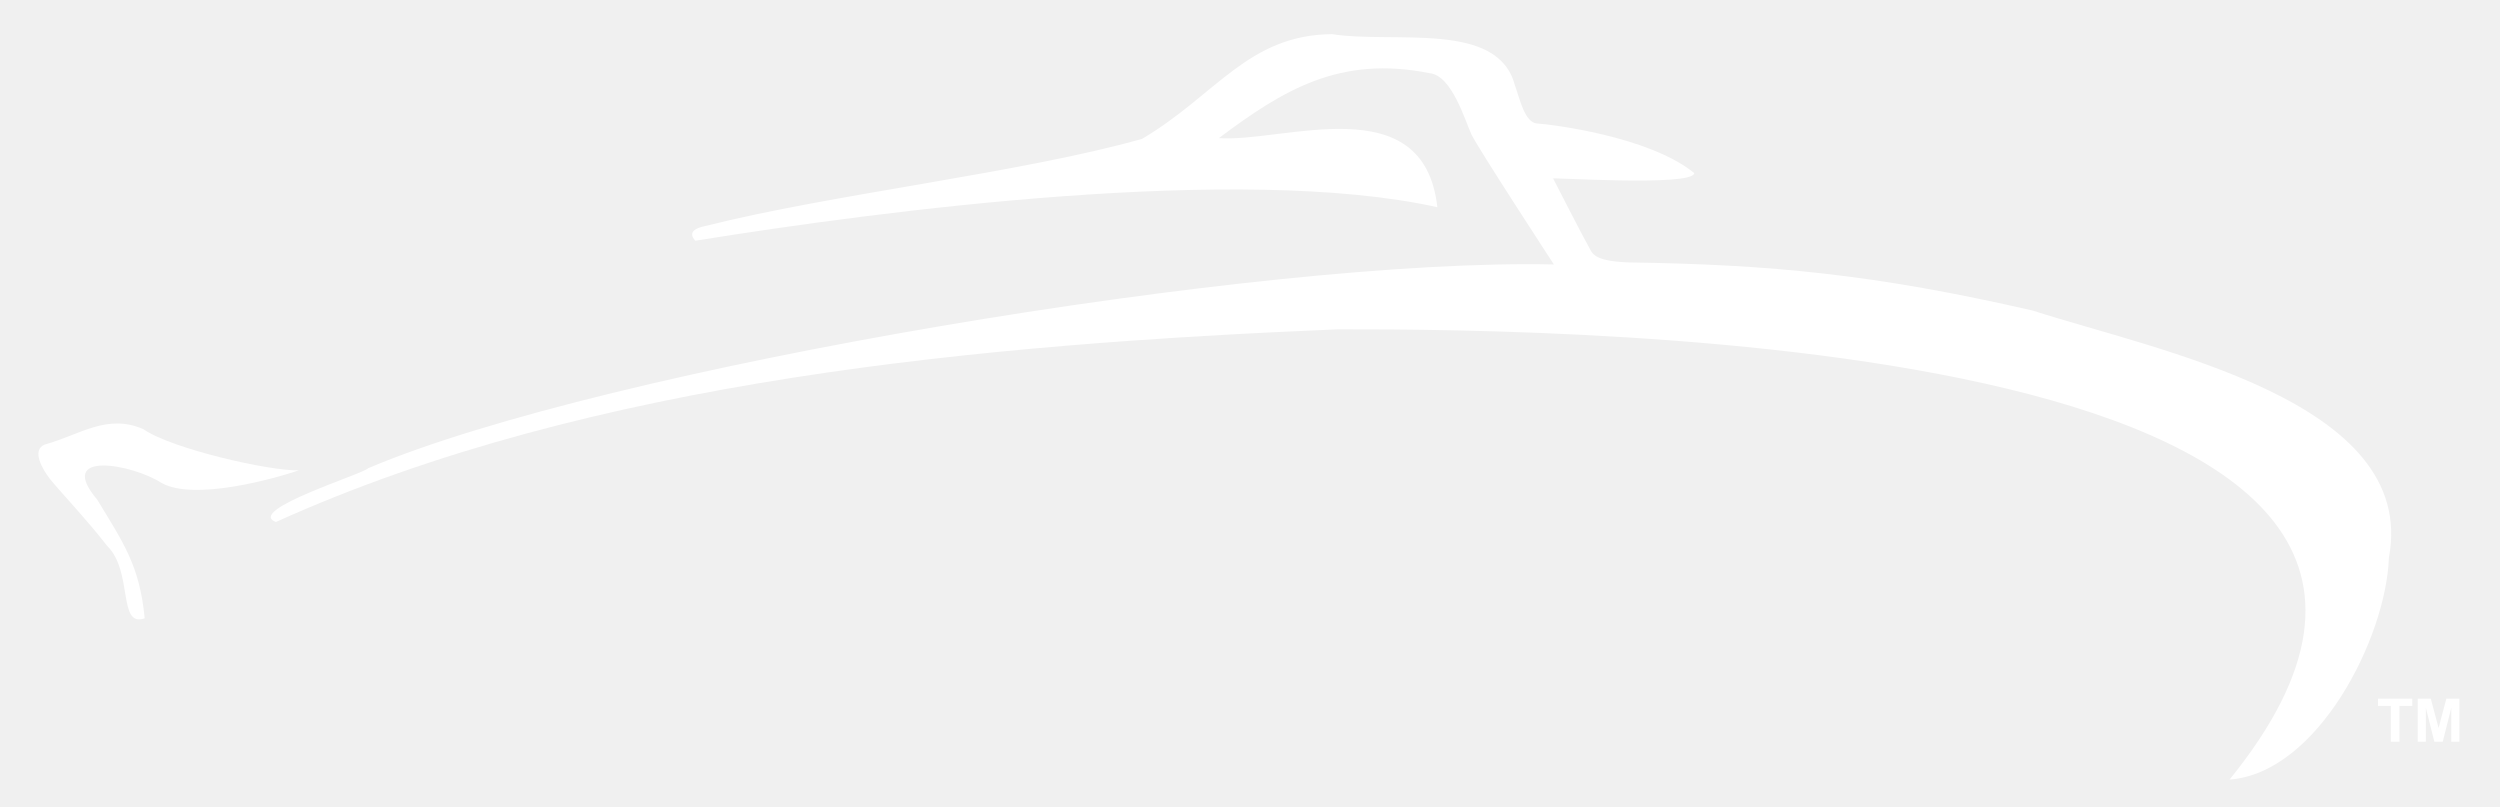
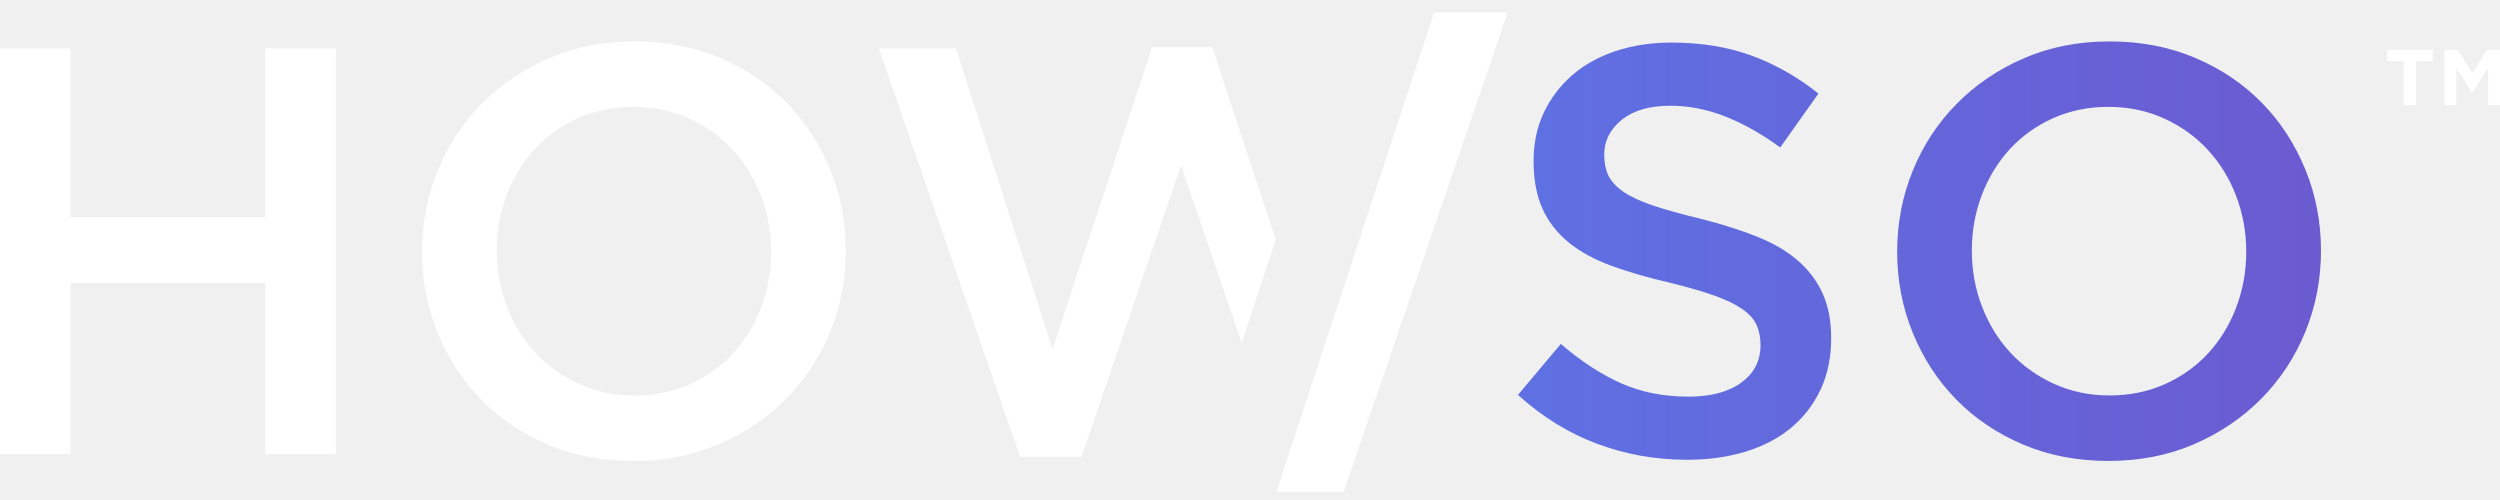
- <svg xmlns="http://www.w3.org/2000/svg" version="1.1" id="Layer_1" x="0px" y="0px" viewBox="0 0 710.31 229.1" style="enable-background:new 0 0 710.31 229.1;" xml:space="preserve">
-   <style type="text/css">
- 	.st0{fill:#FFFFFF;}
- </style>
-   <g>
-     <g>
-       <path class="st0" d="M679.28,210.75v-10.18h-3.63v-2.07h9.73v2.07h-3.63v10.18H679.28z" />
-       <path class="st0" d="M686.94,210.75V198.5h3.7l2.22,8.35l2.2-8.35h3.71v12.25h-2.3v-9.64l-2.43,9.64h-2.38l-2.42-9.64v9.64H686.94    z" />
-     </g>
-   </g>
-   <path class="st0" d="M41.11,175.67c-7.74,2.77-3.2-13.29-10.71-20.62c-5.15-6.74-14.28-16.46-16.26-19.04s-5.35-8.13-1.39-9.72  c9.8-2.66,17.62-8.89,27.96-4.36c8.02,5.61,36.18,11.99,44.22,11.7c-6.78,2.29-29.71,8.82-39.07,3.57  c-8.26-5.35-30.22-9.39-18.24,4.76C34.96,154.11,39.68,160.6,41.11,175.67z" />
-   <path class="st0" d="M78.4,148.31c-8.83-3.31,25.07-13.73,26.18-15.27c67.42-28.63,254.08-59.76,336.92-57.9  c0,0-21.62-33.12-23.4-36.89c-1.78-3.77-5.55-16.86-11.9-17.45c-25.52-5.13-41.6,4.75-59.89,18.44  c18.29,1.33,58.27-14.75,62.07,19.63c-55.9-12.41-157.63,0.96-210.8,9.52c0,0-3.37-2.97,2.78-4.16  c35.82-9.07,90.03-15.11,124.14-24.78c20.98-12.39,30.03-29.52,53.94-29.75c17.61,2.77,47.13-3.91,51.96,14.48  c1.39,3.77,2.78,10.71,6.35,10.91s31.73,3.57,44.62,14.08c-0.14,4.02-43.24,1.02-40.06,1.59c0,0,8.73,17.05,9.92,19.04  s0.99,4.36,11.5,4.76c40.24,0.59,69.77,3.35,114.82,13.68c34.85,11.29,109.64,25.53,101.19,70.24  c-0.78,22.65-20.17,61.13-45.27,63.02C735.14,96.12,448.13,93.46,380.02,93.57C279.8,97.78,168,107.79,78.4,148.31z" />
+ <svg xmlns="http://www.w3.org/2000/svg" width="200" height="40" viewBox="0 0 200 40" fill="none">
+   <path fill-rule="evenodd" clip-rule="evenodd" d="M86.518 36.551L94.484 13.237L99.338 27.442L102.06 19.166L96.985 3.782H92.168L84.203 27.93L76.468 3.874H70.307L81.609 36.551H86.518Z" fill="white" />
+   <path fill-rule="evenodd" clip-rule="evenodd" d="M61.693 20.143C61.693 21.72 61.422 23.209 60.882 24.616C60.342 26.021 59.593 27.242 58.636 28.278C57.679 29.312 56.528 30.132 55.186 30.735C53.842 31.337 52.367 31.638 50.763 31.638C49.158 31.638 47.676 31.33 46.316 30.711C44.958 30.093 43.793 29.258 42.819 28.207C41.847 27.157 41.09 25.927 40.549 24.522C40.009 23.117 39.739 21.626 39.739 20.049C39.739 18.472 40.009 16.983 40.549 15.576C41.09 14.169 41.838 12.949 42.796 11.914C43.753 10.88 44.903 10.06 46.246 9.457C47.588 8.854 49.064 8.552 50.669 8.552C52.274 8.552 53.756 8.862 55.115 9.48C56.474 10.097 57.64 10.931 58.612 11.983C59.585 13.034 60.34 14.263 60.881 15.668C61.422 17.074 61.691 18.566 61.691 20.141M62.895 31.892C64.407 30.363 65.581 28.579 66.416 26.539C67.249 24.499 67.666 22.337 67.666 20.049C67.666 17.761 67.249 15.599 66.416 13.56C65.582 11.52 64.423 9.744 62.943 8.23C61.461 6.715 59.684 5.519 57.615 4.638C55.546 3.757 53.261 3.317 50.761 3.317C48.261 3.317 45.976 3.766 43.907 4.661C41.838 5.557 40.048 6.77 38.535 8.3C37.023 9.829 35.849 11.614 35.014 13.654C34.18 15.693 33.764 17.856 33.764 20.143C33.764 22.43 34.181 24.593 35.014 26.633C35.848 28.672 37.005 30.449 38.488 31.963C39.97 33.478 41.745 34.674 43.813 35.556C45.882 36.437 48.167 36.877 50.667 36.877C53.167 36.877 55.454 36.43 57.522 35.534C59.59 34.638 61.381 33.425 62.894 31.895L62.895 31.892Z" fill="white" />
+   <path fill-rule="evenodd" clip-rule="evenodd" d="M26.863 36.321V3.874H21.212V17.362H5.65V3.874H0V36.321H5.65V22.646H21.212V36.321H26.863Z" fill="white" />
+   <path fill-rule="evenodd" clip-rule="evenodd" d="M114.723 1H120.617L107.5 39.333H102.116L114.723 1Z" fill="white" />
+   <path fill-rule="evenodd" clip-rule="evenodd" d="M139.294 30.618C138.26 31.36 136.863 31.731 135.102 31.731C133.065 31.731 131.243 31.367 129.637 30.641C128.032 29.916 126.442 28.872 124.867 27.513L121.439 31.592C123.384 33.354 125.499 34.658 127.784 35.508C130.069 36.358 132.463 36.782 134.963 36.782C136.661 36.782 138.219 36.566 139.64 36.133C141.052 35.7 142.272 35.067 143.276 34.233C144.286 33.399 145.074 32.379 145.644 31.172C146.208 29.968 146.494 28.592 146.494 27.047C146.494 25.688 146.27 24.505 145.822 23.502C145.373 22.498 144.71 21.616 143.845 20.86C142.982 20.102 141.884 19.46 140.572 18.937C139.26 18.411 137.748 17.931 136.05 17.5C134.497 17.129 133.224 16.774 132.213 16.433C131.21 16.094 130.422 15.723 129.843 15.321C129.272 14.92 128.878 14.487 128.662 14.022C128.446 13.559 128.338 13.002 128.338 12.354C128.338 11.273 128.8 10.354 129.728 9.595C130.655 8.839 131.951 8.46 133.619 8.46C135.101 8.46 136.567 8.745 138.019 9.317C139.469 9.888 140.936 10.715 142.418 11.796L145.476 7.486C143.809 6.157 142.026 5.145 140.127 4.45C138.228 3.754 136.09 3.407 133.713 3.407C132.106 3.407 130.626 3.632 129.273 4.079C127.915 4.528 126.756 5.169 125.792 6.003C124.827 6.837 124.07 7.834 123.514 8.992C122.966 10.151 122.687 11.441 122.687 12.862C122.687 14.377 122.927 15.66 123.405 16.71C123.884 17.761 124.586 18.657 125.497 19.398C126.409 20.14 127.543 20.758 128.886 21.252C130.236 21.747 131.773 22.195 133.509 22.597C135.023 22.968 136.25 23.323 137.199 23.663C138.14 24.004 138.881 24.368 139.429 24.753C139.97 25.138 140.34 25.564 140.541 26.027C140.741 26.49 140.842 27.015 140.842 27.603C140.842 28.869 140.324 29.874 139.289 30.615M184.425 13.557C183.591 11.517 182.434 9.741 180.952 8.227C179.469 6.712 177.695 5.516 175.626 4.635C173.557 3.754 171.272 3.314 168.77 3.314C166.269 3.314 163.984 3.763 161.915 4.658C159.847 5.554 158.055 6.767 156.543 8.297C155.03 9.826 153.857 11.611 153.023 13.651C152.19 15.69 151.773 17.853 151.773 20.14C151.773 22.427 152.19 24.59 153.023 26.63C153.857 28.669 155.016 30.447 156.498 31.96C157.98 33.475 159.755 34.671 161.824 35.553C163.893 36.435 166.178 36.875 168.679 36.875C171.181 36.875 173.465 36.427 175.535 35.531C177.602 34.635 179.394 33.422 180.907 31.892C182.421 30.363 183.593 28.579 184.428 26.539C185.261 24.499 185.679 22.337 185.679 20.049C185.679 17.761 185.262 15.599 184.428 13.56L184.425 13.557ZM178.89 24.613C178.349 26.018 177.601 27.239 176.644 28.275C175.686 29.31 174.536 30.129 173.193 30.732C171.85 31.334 170.376 31.636 168.77 31.636C167.164 31.636 165.683 31.327 164.324 30.708C162.966 30.09 161.799 29.255 160.826 28.204C159.854 27.154 159.097 25.924 158.557 24.519C158.016 23.112 157.747 21.623 157.747 20.046C157.747 18.469 158.016 16.98 158.557 15.573C159.097 14.166 159.846 12.946 160.803 11.911C161.76 10.877 162.911 10.057 164.253 9.454C165.595 8.851 167.07 8.549 168.676 8.549C170.283 8.549 171.765 8.859 173.123 9.477C174.481 10.095 175.647 10.928 176.619 11.98C177.592 13.031 178.349 14.26 178.888 15.666C179.429 17.071 179.699 18.563 179.699 20.139C179.699 21.714 179.429 23.206 178.888 24.613H178.89Z" fill="url(#paint0_linear_392_798)" />
+   <path d="M193.296 8.429H192.287V4.88H190.96V3.985H194.622V4.88H193.296V8.429ZM197.823 7.376H197.736L196.511 5.428V8.429H195.559V3.985H196.626L197.794 5.861L198.962 3.985H200V8.429H199.048V5.428L197.823 7.376Z" fill="white" />
+   <defs>
+     <linearGradient id="paint0_linear_392_798" x1="0.004" y1="20.169" x2="200.004" y2="20.169" gradientUnits="userSpaceOnUse">
+       <stop stop-color="#3DA9FD" />
+       <stop offset="0.57" stop-color="#5D73E5" />
+       <stop offset="1" stop-color="#6E56CD" />
+     </linearGradient>
+   </defs>
</svg>
